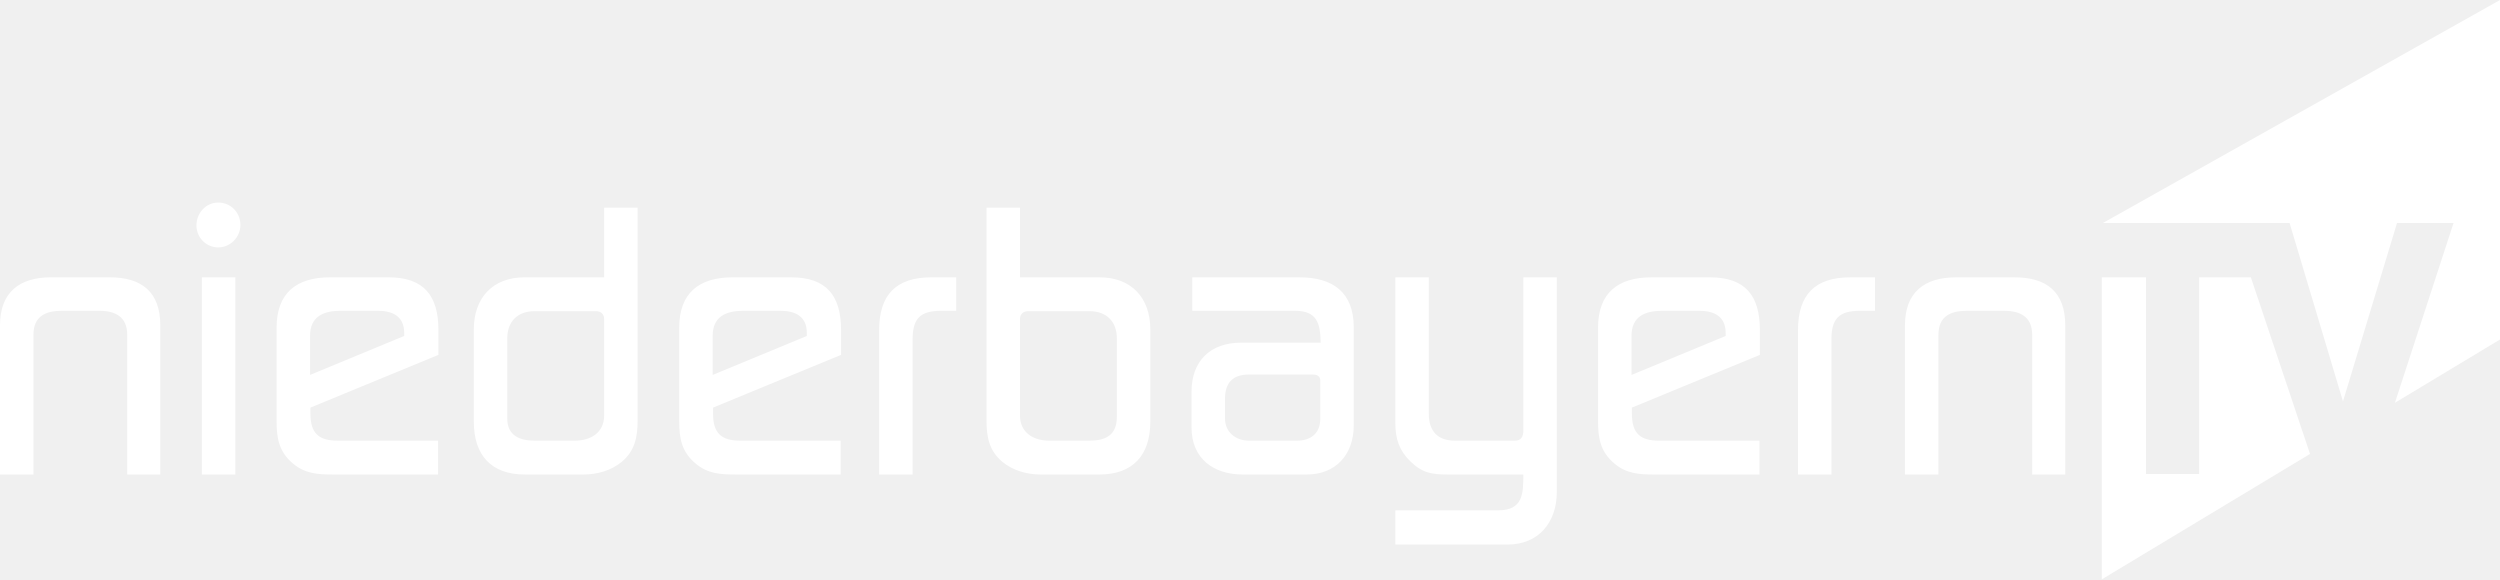
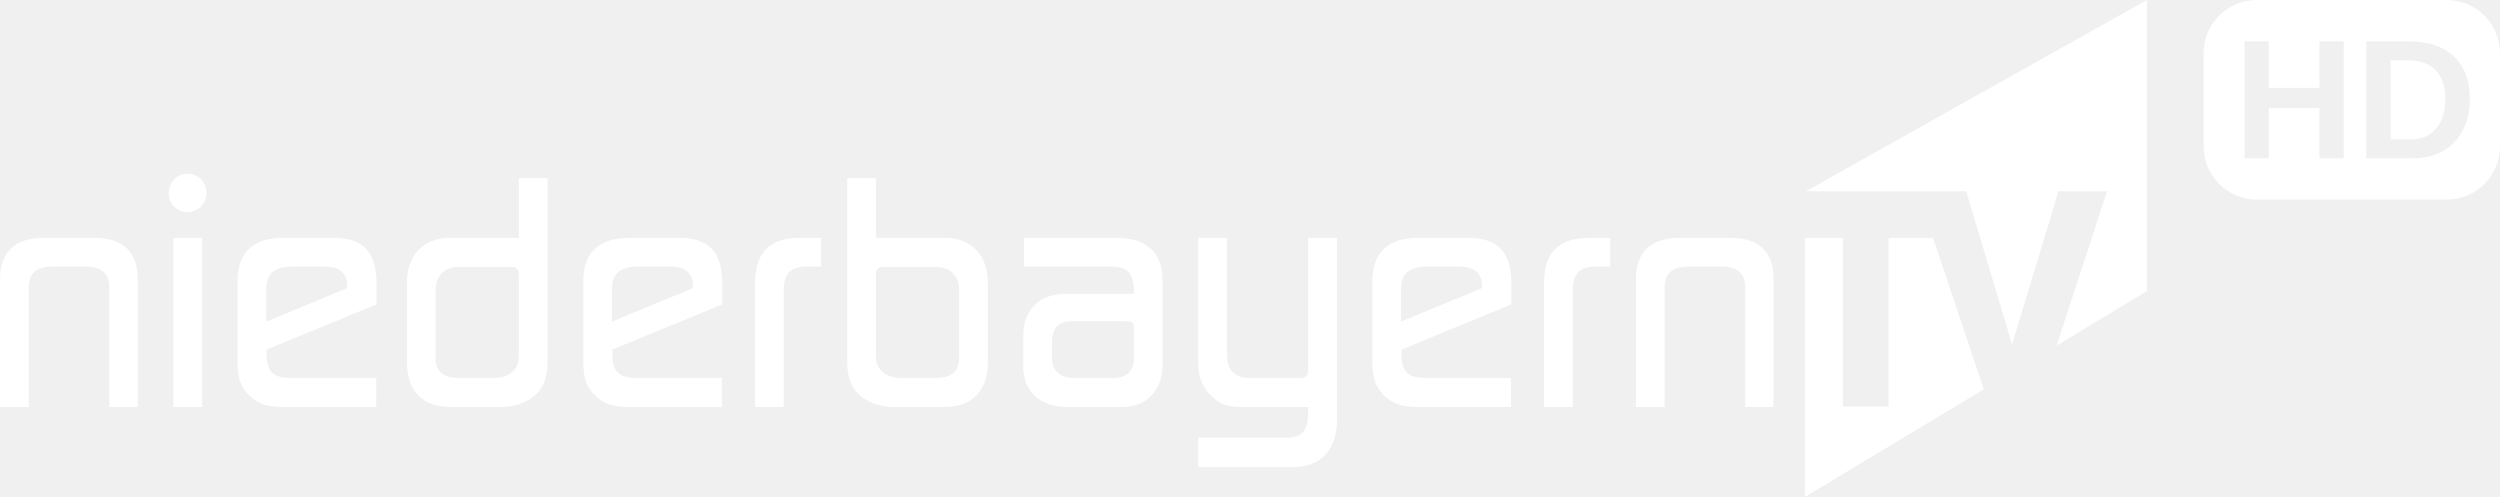
- <svg xmlns="http://www.w3.org/2000/svg" enable-background="new 0 0 834 219" Googl="true" version="1.1" viewBox="0 0 800 185.39" xml:space="preserve">
-   <path d="m720.28 88.742 18.923 56.513-66.628 40.135v-96.648l14.135-0.004v62.939h17.01v-62.936zm-47.357-17.381h59.743l17.088 57.094 17.293-57.094h18.084l-18.757 57.526 33.627-20.252v-108.63z" fill="#fff" stroke-width=".959" />
-   <path d="m40.71 151.84v-44.708c0-5.794-3.858-7.681-8.966-7.681h-11.95c-5.227 0-9.089 1.762-9.089 7.681v44.708h-10.705v-47.732c0-10.578 6.224-15.365 16.308-15.365h18.8c10.209 0 16.185 4.661 16.185 15.365v47.732h-10.583m23.896 0v-63.095h10.708v63.095zm5.229-72.667c-3.86 0-6.972-3.147-6.972-7.053 0-3.902 2.988-7.303 6.972-7.303 3.984 0 7.096 3.148 7.096 7.179 0 3.902-3.236 7.177-7.096 7.177m59.505 27.329c0-5.288-3.733-7.053-8.465-7.053h-11.827c-5.477 0-9.835 1.765-9.835 8.059v12.468l30.128-12.468zm-30.002 23.929v1.889c0 6.3 2.613 8.692 8.714 8.692h32.119v10.83h-33.612c-4.855 0-8.964-0.254-12.823-3.527-4.481-3.777-5.229-8.059-5.229-13.6v-29.849c0-11.209 6.473-16.12 17.056-16.12h18.798c11.205 0 15.936 5.794 15.936 16.874v7.936l-40.959 16.877m93.988-28.337c0-1.637-1.12-2.518-2.614-2.518h-19.671c-5.354 0-8.715 3.276-8.715 8.692v25.687c0 5.416 3.984 7.052 8.715 7.052h12.949c4.978 0 9.336-2.515 9.336-8.058zm5.604 45.715c-3.362 2.769-7.846 4.031-12.201 4.031h-18.8c-10.708 0-16.308-6.173-16.308-16.878v-29.595c0-10.074 6.101-16.624 16.184-16.624h25.52v-22.291h10.706v68.133c2e-3 5.289-0.869 9.697-5.101 13.224m59.251-41.307c0-5.288-3.735-7.053-8.465-7.053h-11.828c-5.477 0-9.835 1.765-9.835 8.059v12.468l30.129-12.468zm-30.003 23.929v1.889c0 6.3 2.613 8.692 8.715 8.692h32.12v10.83h-33.613c-4.856 0-8.963-0.254-12.822-3.527-4.484-3.777-5.23-8.059-5.23-13.6v-29.849c0-11.209 6.472-16.12 17.055-16.12h18.799c11.205 0 15.938 5.794 15.938 16.874v7.936l-40.961 16.877m74.066-30.981c-6.723-0.127-10.209 1.385-10.209 9.067v43.324h-10.707v-46.221c0-11.333 5.478-16.876 16.682-16.876h7.968v10.705h-3.734m55.146 8.816c0-5.416-3.361-8.691-8.715-8.691h-19.669c-1.495 0-2.614 0.882-2.614 2.518v30.856c0 5.542 4.359 8.058 9.336 8.058h12.947c5.104 0 8.715-1.761 8.715-7.557zm-5.601 43.575h-18.8c-4.356 0-8.838-1.261-12.2-4.031-4.234-3.53-5.105-7.936-5.105-13.223v-68.132h10.708v22.292h25.52c10.085 0 16.184 6.547 16.184 16.622v29.597c0 10.704-5.603 16.876-16.308 16.876m70.705-29.974c0-1.636-1.12-2.016-2.491-2.016h-20.416c-5.104 0-7.594 2.648-7.594 7.808v6.171c0 4.535 3.487 7.18 7.72 7.18h15.313c4.481 0 7.469-2.392 7.469-7.052zm-4.357 29.974h-20.418c-9.336 0-16.434-5.039-16.434-15.115v-11.332c0-9.951 6.099-15.743 15.812-15.743h25.518c-0.122-6.169-1.12-10.2-8.214-10.2h-32.867v-10.705h34.362c10.58 0 17.303 4.786 17.303 15.994v31.356c2e-3 9.321-5.725 15.744-15.062 15.744m64.231 22.416h-35.853v-10.957h32.864c7.845 0 8.094-5.036 8.094-11.459h-24.276c-4.98 0-8.093-0.505-11.828-4.156-3.608-3.528-4.854-7.179-4.854-12.219v-46.719h10.707v43.7c0 5.54 2.862 8.561 8.341 8.561h19.172c2.113 0 2.738-1.382 2.738-3.273v-48.988h10.708v68.633c9.5e-4 9.825-5.852 16.878-15.812 16.878m69.838-67.754c0-5.288-3.732-7.053-8.464-7.053h-11.828c-5.477 0-9.835 1.765-9.835 8.059v12.468l30.128-12.468zm-30.003 23.929v1.889c0 6.3 2.613 8.692 8.714 8.692h32.118v10.83h-33.613c-4.855 0-8.964-0.254-12.82-3.527-4.483-3.777-5.229-8.059-5.229-13.6v-29.849c0-11.209 6.472-16.12 17.054-16.12h18.798c11.209 0 15.936 5.794 15.936 16.874v7.936l-40.957 16.877m74.065-30.981c-6.722-0.127-10.209 1.385-10.209 9.067v43.324h-10.705v-46.221c0-11.333 5.477-16.876 16.684-16.876h7.966v10.705h-3.736m54.029 52.391v-44.708c0-5.794-3.86-7.681-8.965-7.681h-11.95c-5.229 0-9.087 1.762-9.087 7.681v44.708h-10.709v-47.732c0-10.578 6.226-15.365 16.312-15.365h18.798c10.209 0 16.183 4.661 16.183 15.365v47.732h-10.582" fill="#fff" stroke-width=".959" />
+ <svg xmlns="http://www.w3.org/2000/svg" width="800" height="159.02" style="isolation:isolate" version="1.1" viewBox="0 0 600 119.27">
+   <g fill="#fff">
+     <path d="m463.92 57.088 12.187 36.356-42.912 25.822v-62.178h9.104v40.49h10.955v-40.49zm-30.503-11.182h38.481l11.004 36.731 11.138-36.731h11.648l-12.079 37.01 21.658-13.031v-69.884z" stroke-width=".957" />
+     <path d="m26.215 97.679v-28.762c0-3.727-2.485-4.945-5.775-4.945h-7.697c-3.367 0-5.854 1.137-5.854 4.945v28.762h-6.895v-30.708c0-6.807 4.009-9.885 10.504-9.885h12.109c6.575 0 10.423 2.998 10.423 9.885v30.708zm15.392 0v-40.593h6.897v40.593zm3.368-46.75c-2.486 0-4.491-2.024-4.491-4.538 0-2.511 1.925-4.698 4.491-4.698s4.57 2.026 4.57 4.618c0 2.511-2.084 4.618-4.57 4.618zm38.326 17.581c0-3.401-2.404-4.538-5.452-4.538h-7.617c-3.528 0-6.334 1.137-6.334 5.186v8.021l19.404-8.021zm-19.323 15.395v1.216c0 4.05 1.683 5.589 5.613 5.589h20.687v6.97h-21.648c-3.127 0-5.774-0.164-8.26-2.269-2.886-2.429-3.368-5.184-3.368-8.748v-19.202c0-7.212 4.169-10.372 10.986-10.372h12.107c7.218 0 10.264 3.729 10.264 10.858v5.103zm60.536-18.23c0-1.053-0.721-1.622-1.683-1.622h-12.67c-3.448 0-5.612 2.109-5.612 5.591v16.527c0 3.484 2.565 4.538 5.612 4.538h8.341c3.206 0 6.013-1.62 6.013-5.187zm3.61 29.412c-2.166 1.78-5.053 2.592-7.859 2.592h-12.109c-6.897 0-10.504-3.971-10.504-10.858v-19.039c0-6.483 3.929-10.695 10.425-10.695h16.437v-14.341h6.895v43.831c6.5e-4 3.403-0.56 6.238-3.285 8.51zm38.163-26.578c0-3.401-2.405-4.538-5.452-4.538h-7.619c-3.528 0-6.334 1.137-6.334 5.186v8.021l19.406-8.021zm-19.323 15.395v1.216c0 4.05 1.683 5.589 5.612 5.589h20.688v6.97h-21.649c-3.127 0-5.773-0.164-8.258-2.269-2.888-2.429-3.369-5.184-3.369-8.748v-19.202c0-7.212 4.169-10.372 10.985-10.372h12.108c7.216 0 10.263 3.729 10.263 10.858v5.103zm47.704-19.932c-4.33-0.08-6.577 0.893-6.577 5.834v27.871h-6.895v-29.734c0-7.293 3.527-10.857 10.744-10.857h5.134v6.886h-2.406m35.518 5.672c0-3.483-2.165-5.591-5.613-5.591h-12.669c-0.963 0-1.684 0.568-1.684 1.622v19.848c0 3.567 2.807 5.185 6.013 5.185h8.34c3.287 0 5.613-1.132 5.613-4.859zm-3.607 28.035h-12.109c-2.806 0-5.693-0.812-7.859-2.593-2.727-2.27-3.287-5.107-3.287-8.508v-43.834h6.897v14.341h16.437c6.495 0 10.425 4.214 10.425 10.695v19.041c0 6.886-3.61 10.858-10.504 10.858zm45.54-19.287c0-1.051-0.721-1.294-1.604-1.294h-13.15c-3.287 0-4.892 1.701-4.892 5.022v3.972c0 2.917 2.246 4.616 4.973 4.616h9.863c2.887 0 4.81-1.538 4.81-4.537zm-2.806 19.287h-13.151c-6.014 0-10.585-3.242-10.585-9.723v-7.293c0-6.399 3.928-10.127 10.184-10.127h16.436c-0.078-3.97-0.721-6.565-5.291-6.565h-21.169v-6.886h22.132c6.817 0 11.144 3.077 11.144 10.288v20.176c0 5.995-3.688 10.128-9.701 10.128zm41.369 14.417h-23.094v-7.047h21.17c5.051 0 5.212-3.239 5.212-7.372h-15.637c-3.207 0-5.212-0.324-7.618-2.674-2.324-2.269-3.126-4.619-3.126-7.859v-30.059h6.896v28.113c0 3.566 1.845 5.51 5.372 5.51h12.348c1.363 0 1.763-0.891 1.763-2.108v-31.515h6.897v44.156c-6.4e-4 6.321-3.769 10.855-10.185 10.855zm44.982-43.587c0-3.401-2.404-4.538-5.451-4.538h-7.618c-3.528 0-6.335 1.137-6.335 5.186v8.021l19.405-8.021zm-19.324 15.395v1.216c0 4.05 1.684 5.589 5.613 5.589h20.687v6.97h-21.649c-3.127 0-5.774-0.164-8.258-2.269-2.887-2.429-3.367-5.184-3.367-8.748v-19.202c0-7.212 4.168-10.372 10.983-10.372h12.11c7.218 0 10.262 3.729 10.262 10.858v5.103zm47.704-19.932c-4.329-0.08-6.575 0.893-6.575 5.834v27.871h-6.895v-29.734c0-7.293 3.528-10.857 10.746-10.857h5.132v6.886h-2.407m34.8 33.707v-28.762c0-3.727-2.486-4.945-5.776-4.945h-7.697c-3.367 0-5.852 1.137-5.852 4.945v28.762h-6.897v-30.708c0-6.807 4.009-9.885 10.505-9.885h12.108c6.575 0 10.422 2.998 10.422 9.885v30.708z" stroke-width=".957" />
+     <path d="m541.68 0c-7.093 0-12.804 5.711-12.804 12.804v22.293c0 7.093 5.711 12.804 12.804 12.804h45.526c7.093 0 12.803-5.711 12.803-12.804v-22.293c0-7.093-5.71-12.804-12.803-12.804zm-2.988 9.917h5.833v11.175h12.14v-11.175h5.833v28.066h-5.833v-12.03h-12.14v12.03h-5.833zm29.244 0h10.083c4.693 0 8.324 1.196 10.894 3.587 2.57 2.377 3.856 5.789 3.856 10.238 0 2.895-0.566 5.425-1.7 7.59-1.12 2.151-2.716 3.798-4.785 4.94-2.056 1.142-4.416 1.712-7.079 1.712h-11.269zm5.832 4.543v18.982h4.943c2.504 0 4.495-0.869 5.972-2.609 1.476-1.74 2.214-4.104 2.214-7.091 0-3.014-0.777-5.311-2.332-6.891-1.555-1.593-3.777-2.39-6.664-2.39z" stroke-dashoffset="3.402" stroke-linecap="square" stroke-linejoin="round" stroke-miterlimit="0" stroke-width="3.542" style="paint-order:stroke markers fill" />
+   </g>
</svg>
